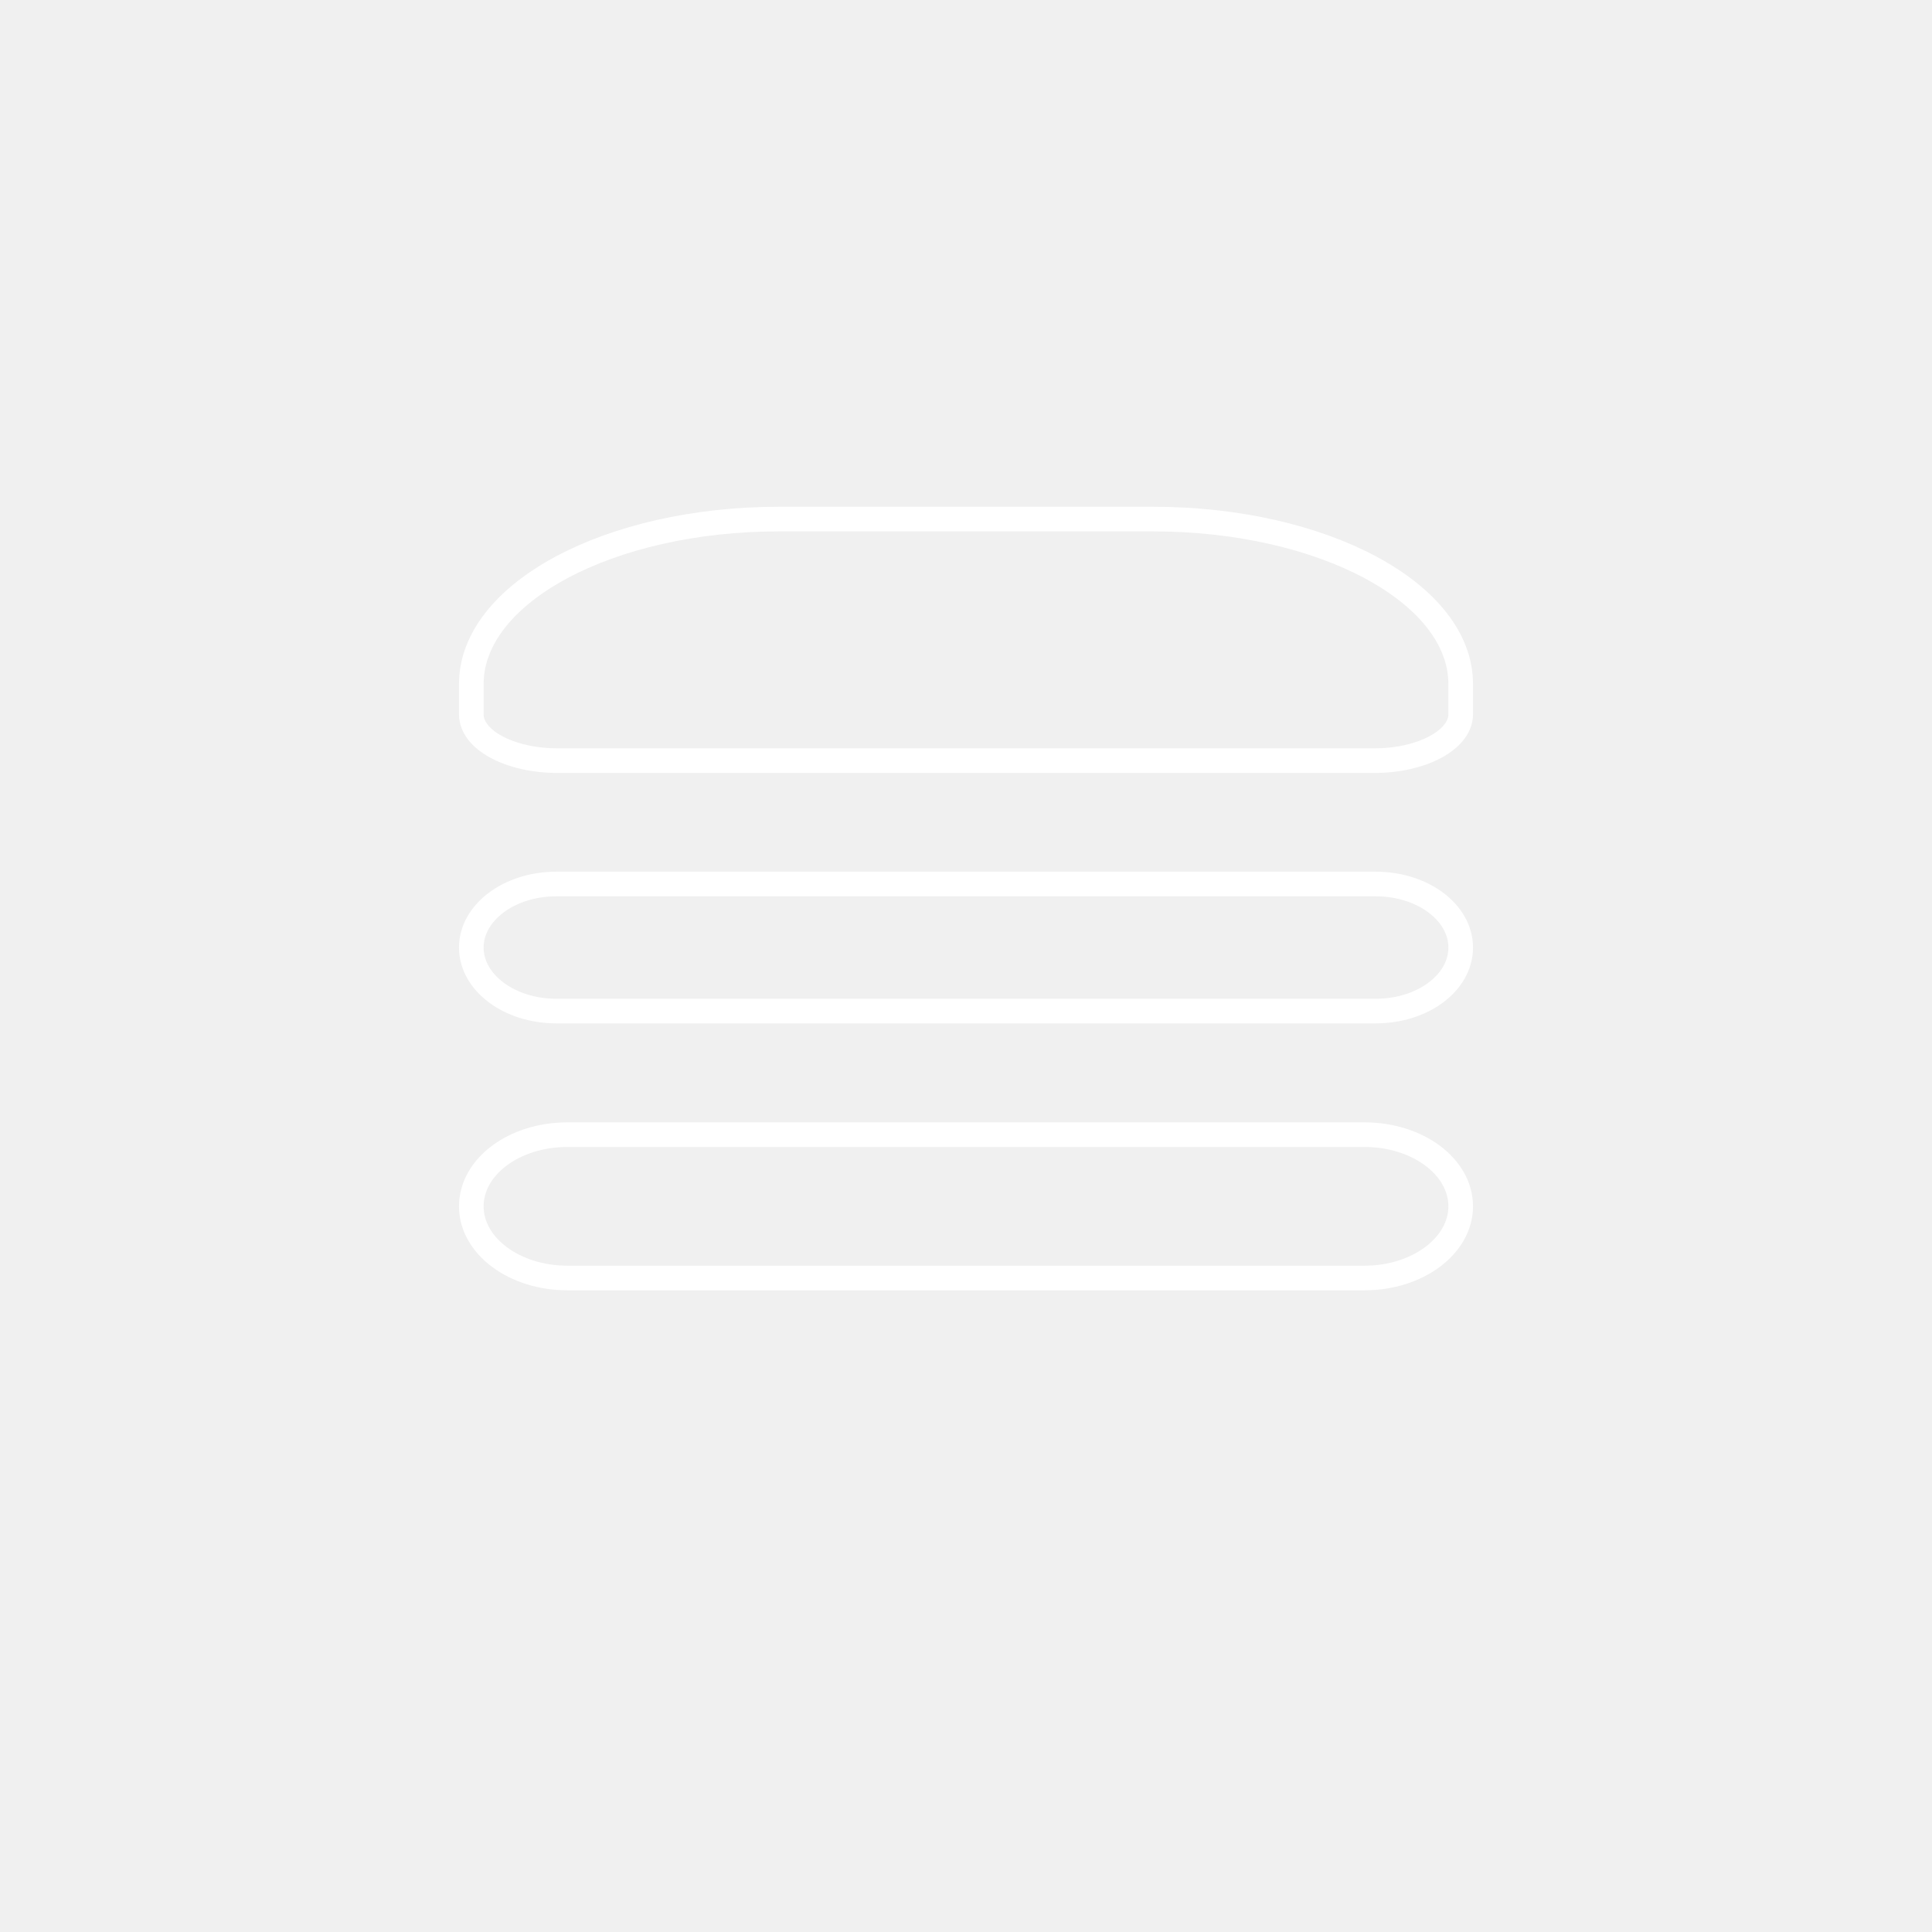
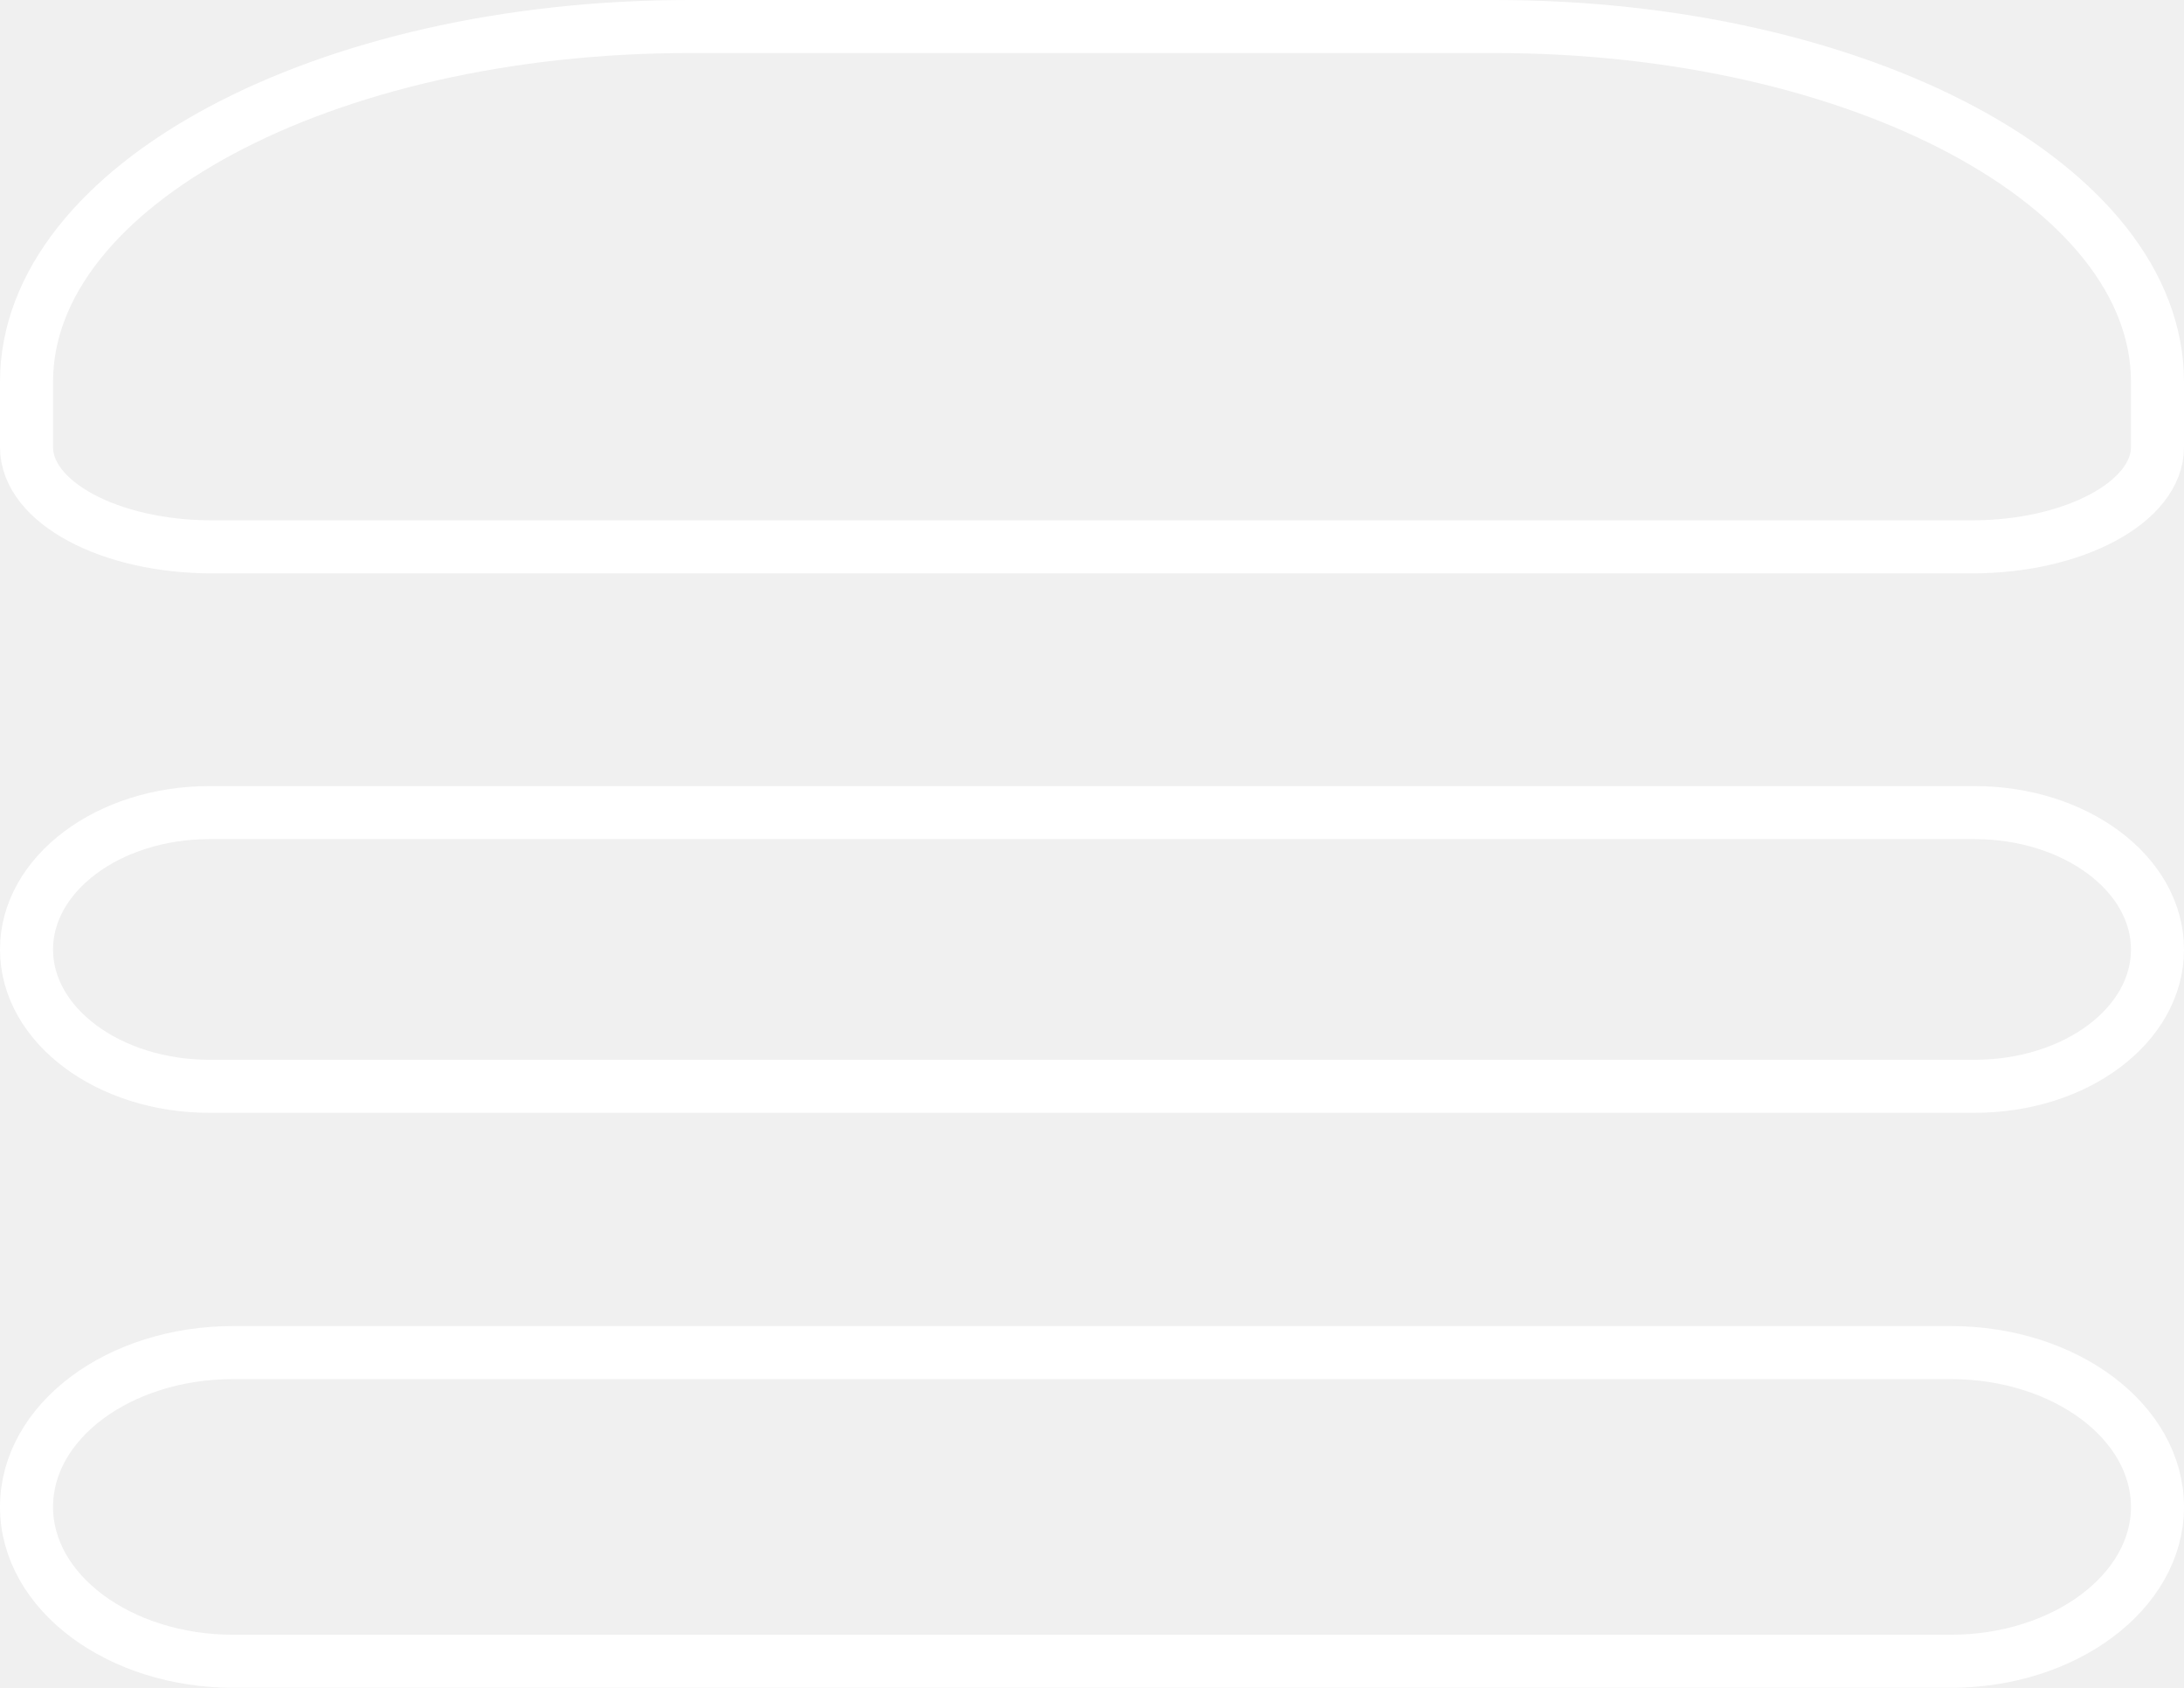
- <svg xmlns="http://www.w3.org/2000/svg" version="1.1" id="Layer_1" x="0px" y="0px" viewBox="0 0 784.6 784.6" style="enable-background:new 0 0 784.6 784.6;" xml:space="preserve">
+ <svg xmlns="http://www.w3.org/2000/svg" version="1.1" id="Layer_1" x="0px" y="0px" viewBox="0 0 411.8 318.2" style="enable-background:new 0 0 411.8 318.2;" xml:space="preserve">
  <style type="text/css">
	.st0{fill:none;stroke:#FFFFFF;stroke-width:10;stroke-miterlimit:10;}
</style>
-   <path class="st0" d="M593.2,290.1v-12.3c0-37-56-67-125-67H316.4c-69,0-125,30-125,67v12.3c0,10.4,15.7,18.8,35,18.8h331.8  C577.5,308.9,593.2,300.4,593.2,290.1z" />
-   <path class="st0" d="M191.4,489.9L191.4,489.9c0,16.1,17.5,29.1,39,29.1h323.8c21.5,0,39-13.1,39-29.1l0,0c0-16.1-17.5-29.1-39-29.1  H230.4C208.8,460.8,191.4,473.8,191.4,489.9z" />
-   <path class="st0" d="M593.2,384.8L593.2,384.8c0-14.3-15.5-25.8-34.5-25.8H225.9c-19.1,0-34.5,11.6-34.5,25.8l0,0  c0,14.3,15.5,25.8,34.5,25.8h332.8C577.8,410.6,593.2,399.1,593.2,384.8z" />
+   <path class="st0" d="M406.8,84.3V72c0-37-56-67-125-67H130C61,5,5,35,5,72v12.3c0,10.4,15.7,18.8,35,18.8h331.8  C391.1,103.1,406.8,94.6,406.8,84.3z" />
+   <path class="st0" d="M5,284.1L5,284.1c0,16.1,17.5,29.1,39,29.1h323.8c21.5,0,39-13.1,39-29.1l0,0c0-16.1-17.5-29.1-39-29.1H44  C22.4,255,5,268,5,284.1z" />
+   <path class="st0" d="M406.8,179L406.8,179c0-14.3-15.5-25.8-34.5-25.8H39.5C20.4,153.2,5,164.8,5,179l0,0  c0,14.3,15.5,25.8,34.5,25.8h332.8C391.4,204.8,406.8,193.3,406.8,179z" />
</svg>
